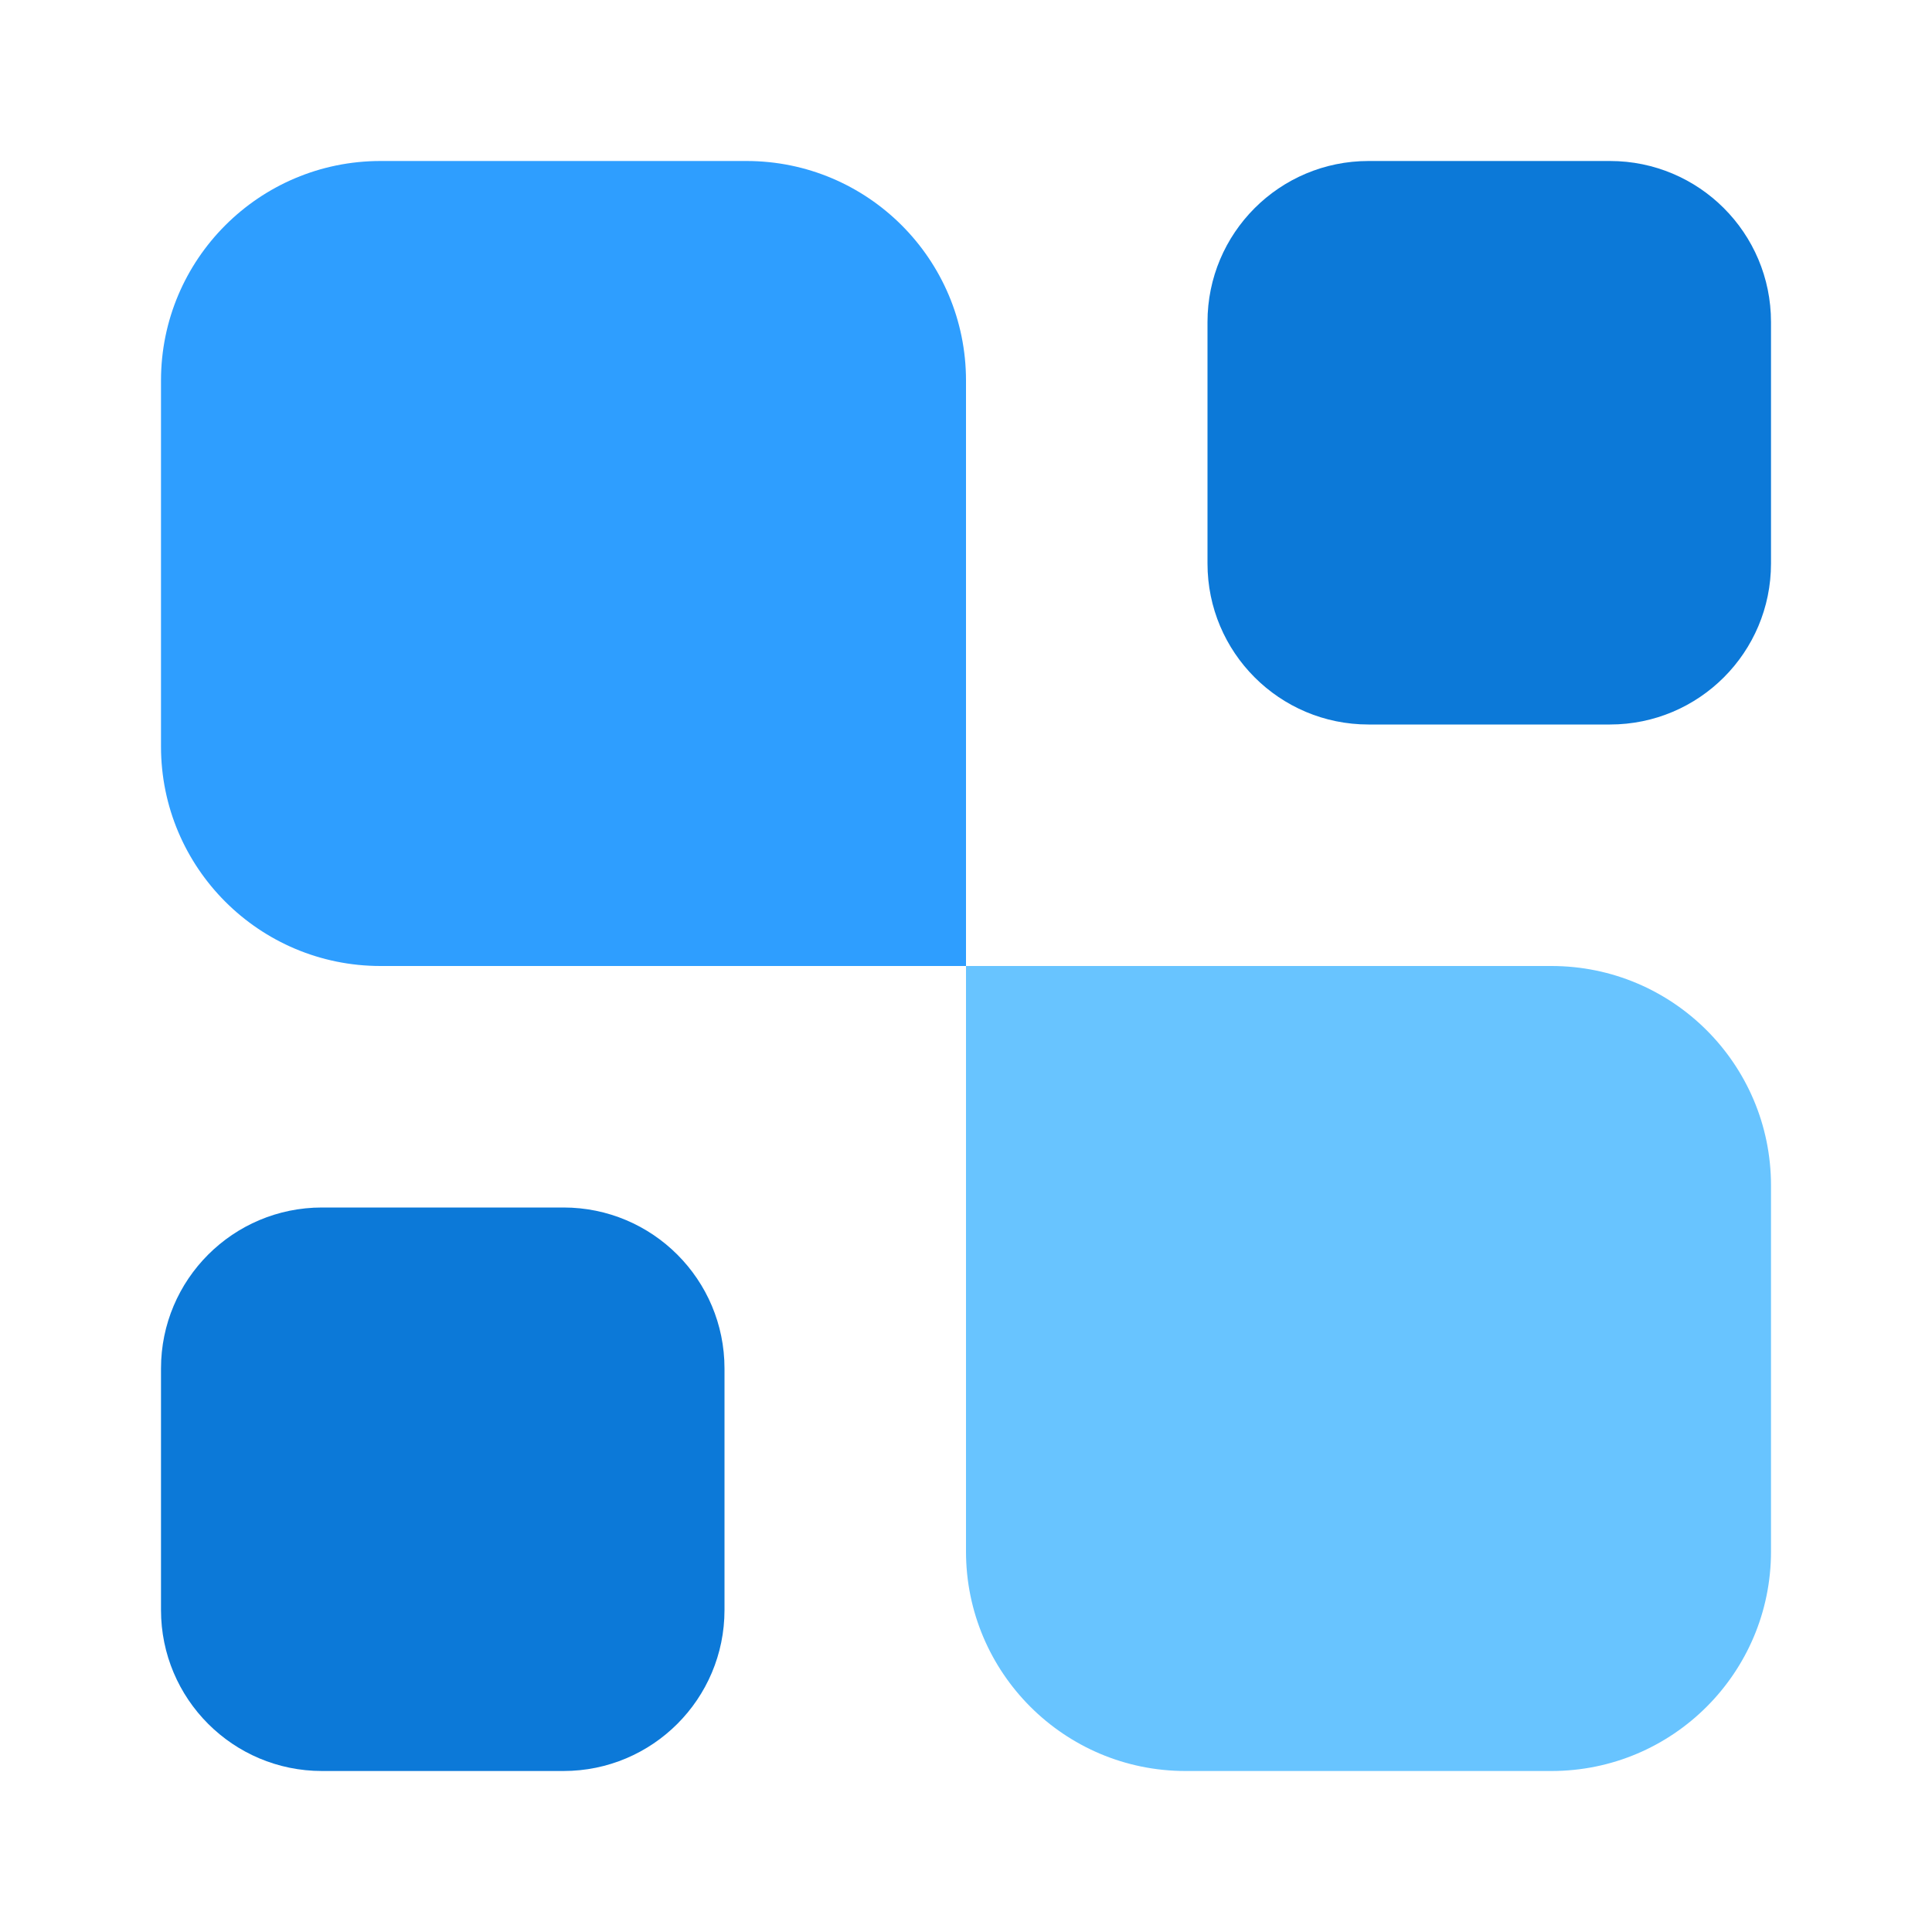
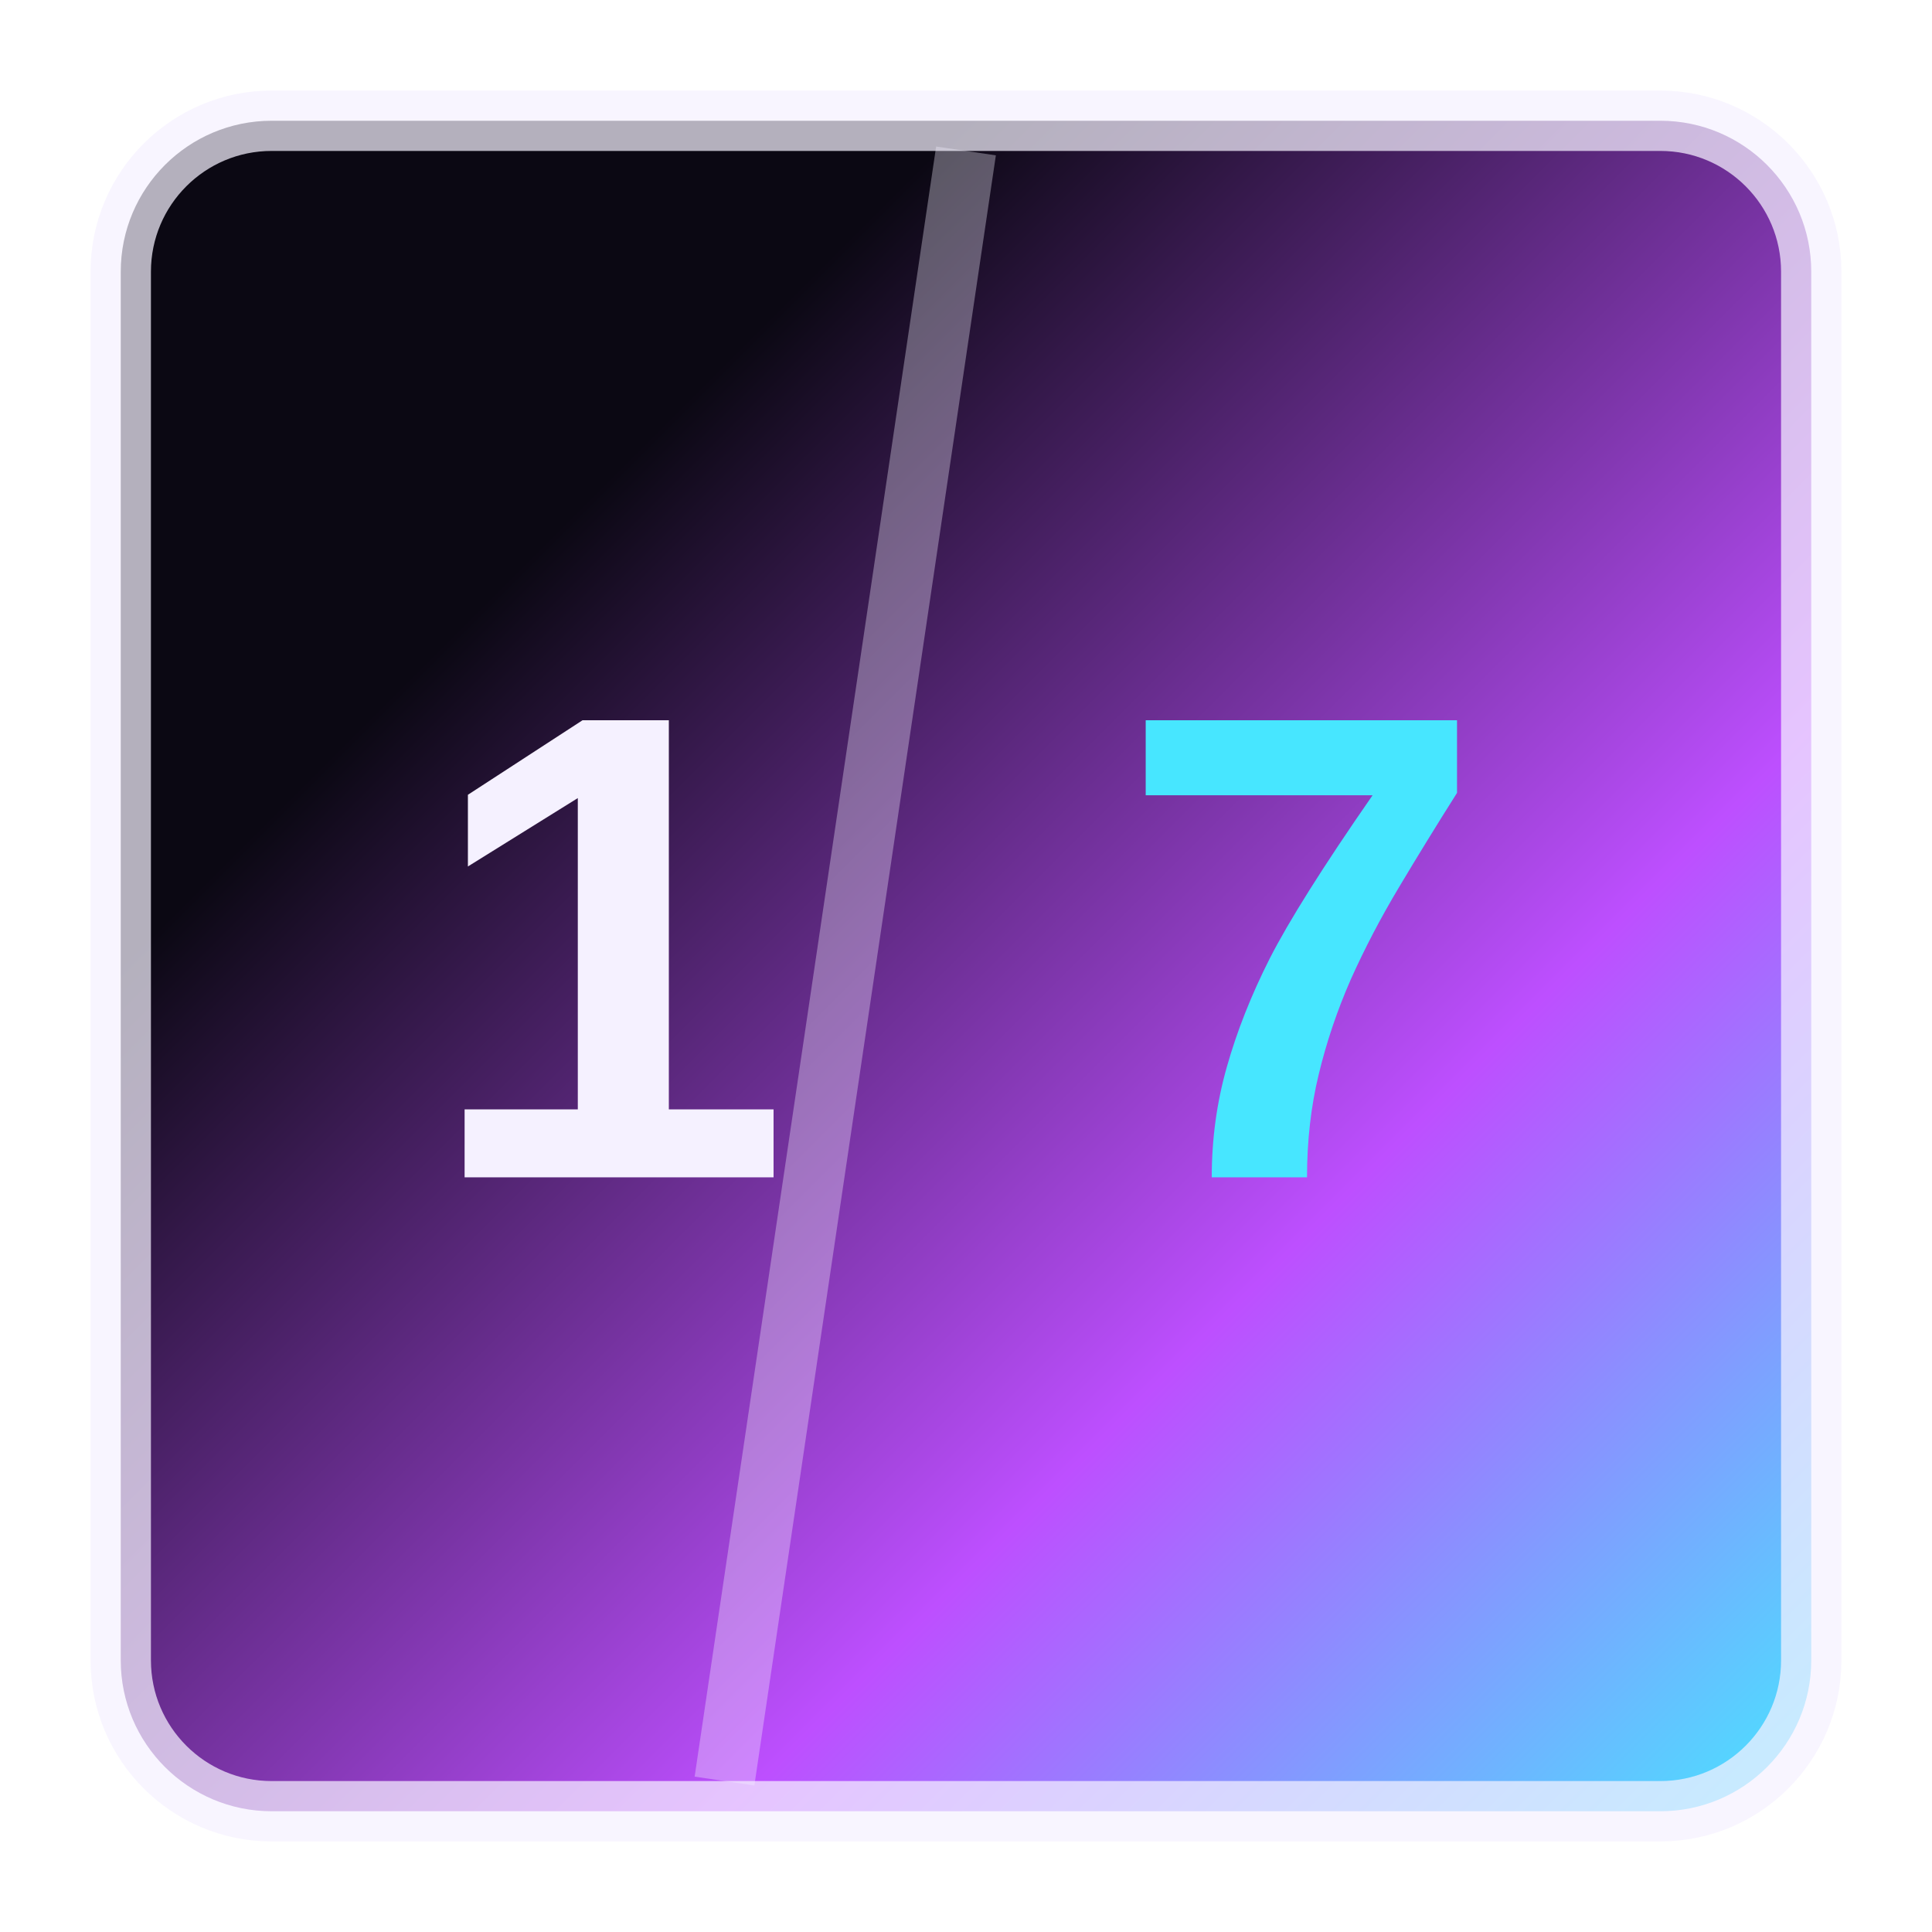
- <svg xmlns="http://www.w3.org/2000/svg" width="24" height="24" viewBox="0 0 24 24" fill="none">
-   <path d="M22 19.273C22 20.779 20.779 22 19.273 22H14.727C13.221 22 12 20.779 12 19.273V12H19.273C20.779 12 22 13.221 22 14.727V19.273Z" fill="#68C4FF" />
-   <path d="M20 2C21.105 2 22 2.895 22 4V7C22 8.105 21.105 9 20 9H17C15.895 9 15 8.105 15 7V4C15 2.895 15.895 2 17 2H20Z" fill="#0C79D8" />
-   <path d="M7 15C8.105 15 9 15.895 9 17V20C9 21.105 8.105 22 7 22H4C2.895 22 2 21.105 2 20V17C2 15.895 2.895 15 4 15H7Z" fill="#0C79D8" />
-   <path d="M12 12H4.727C3.221 12 2 10.779 2 9.273V4.727C2 3.221 3.221 2 4.727 2H9.273C10.779 2 12 3.221 12 4.727V12Z" fill="#2E9EFF" />
+ <svg xmlns="http://www.w3.org/2000/svg" width="64" height="64" viewBox="0 0 64 64" fill="none">
+   <defs>
+     <linearGradient id="g" x1="4" y1="4" x2="60" y2="60" gradientUnits="userSpaceOnUse">
+       <stop offset="0.25" stop-color="#0B0813" />
+       <stop offset="0.68" stop-color="#BD4FFF" />
+       <stop offset="1" stop-color="#47E6FF" />
+     </linearGradient>
+   </defs>
+   <rect x="4" y="4" width="56" height="56" rx="5" fill="url(#g)" stroke="#F5F1FF" stroke-opacity="0.72" stroke-width="2" />
+   <path d="M32 5L24 59" stroke="#F5F1FF" stroke-opacity="0.34" stroke-width="2" />
+   <text x="14" y="39" fill="#F5F1FF" font-family="Arial, sans-serif" font-size="22" font-weight="800">1</text>
+   <text x="37" y="39" fill="#47E6FF" font-family="Arial, sans-serif" font-size="22" font-weight="800">7</text>
</svg>
